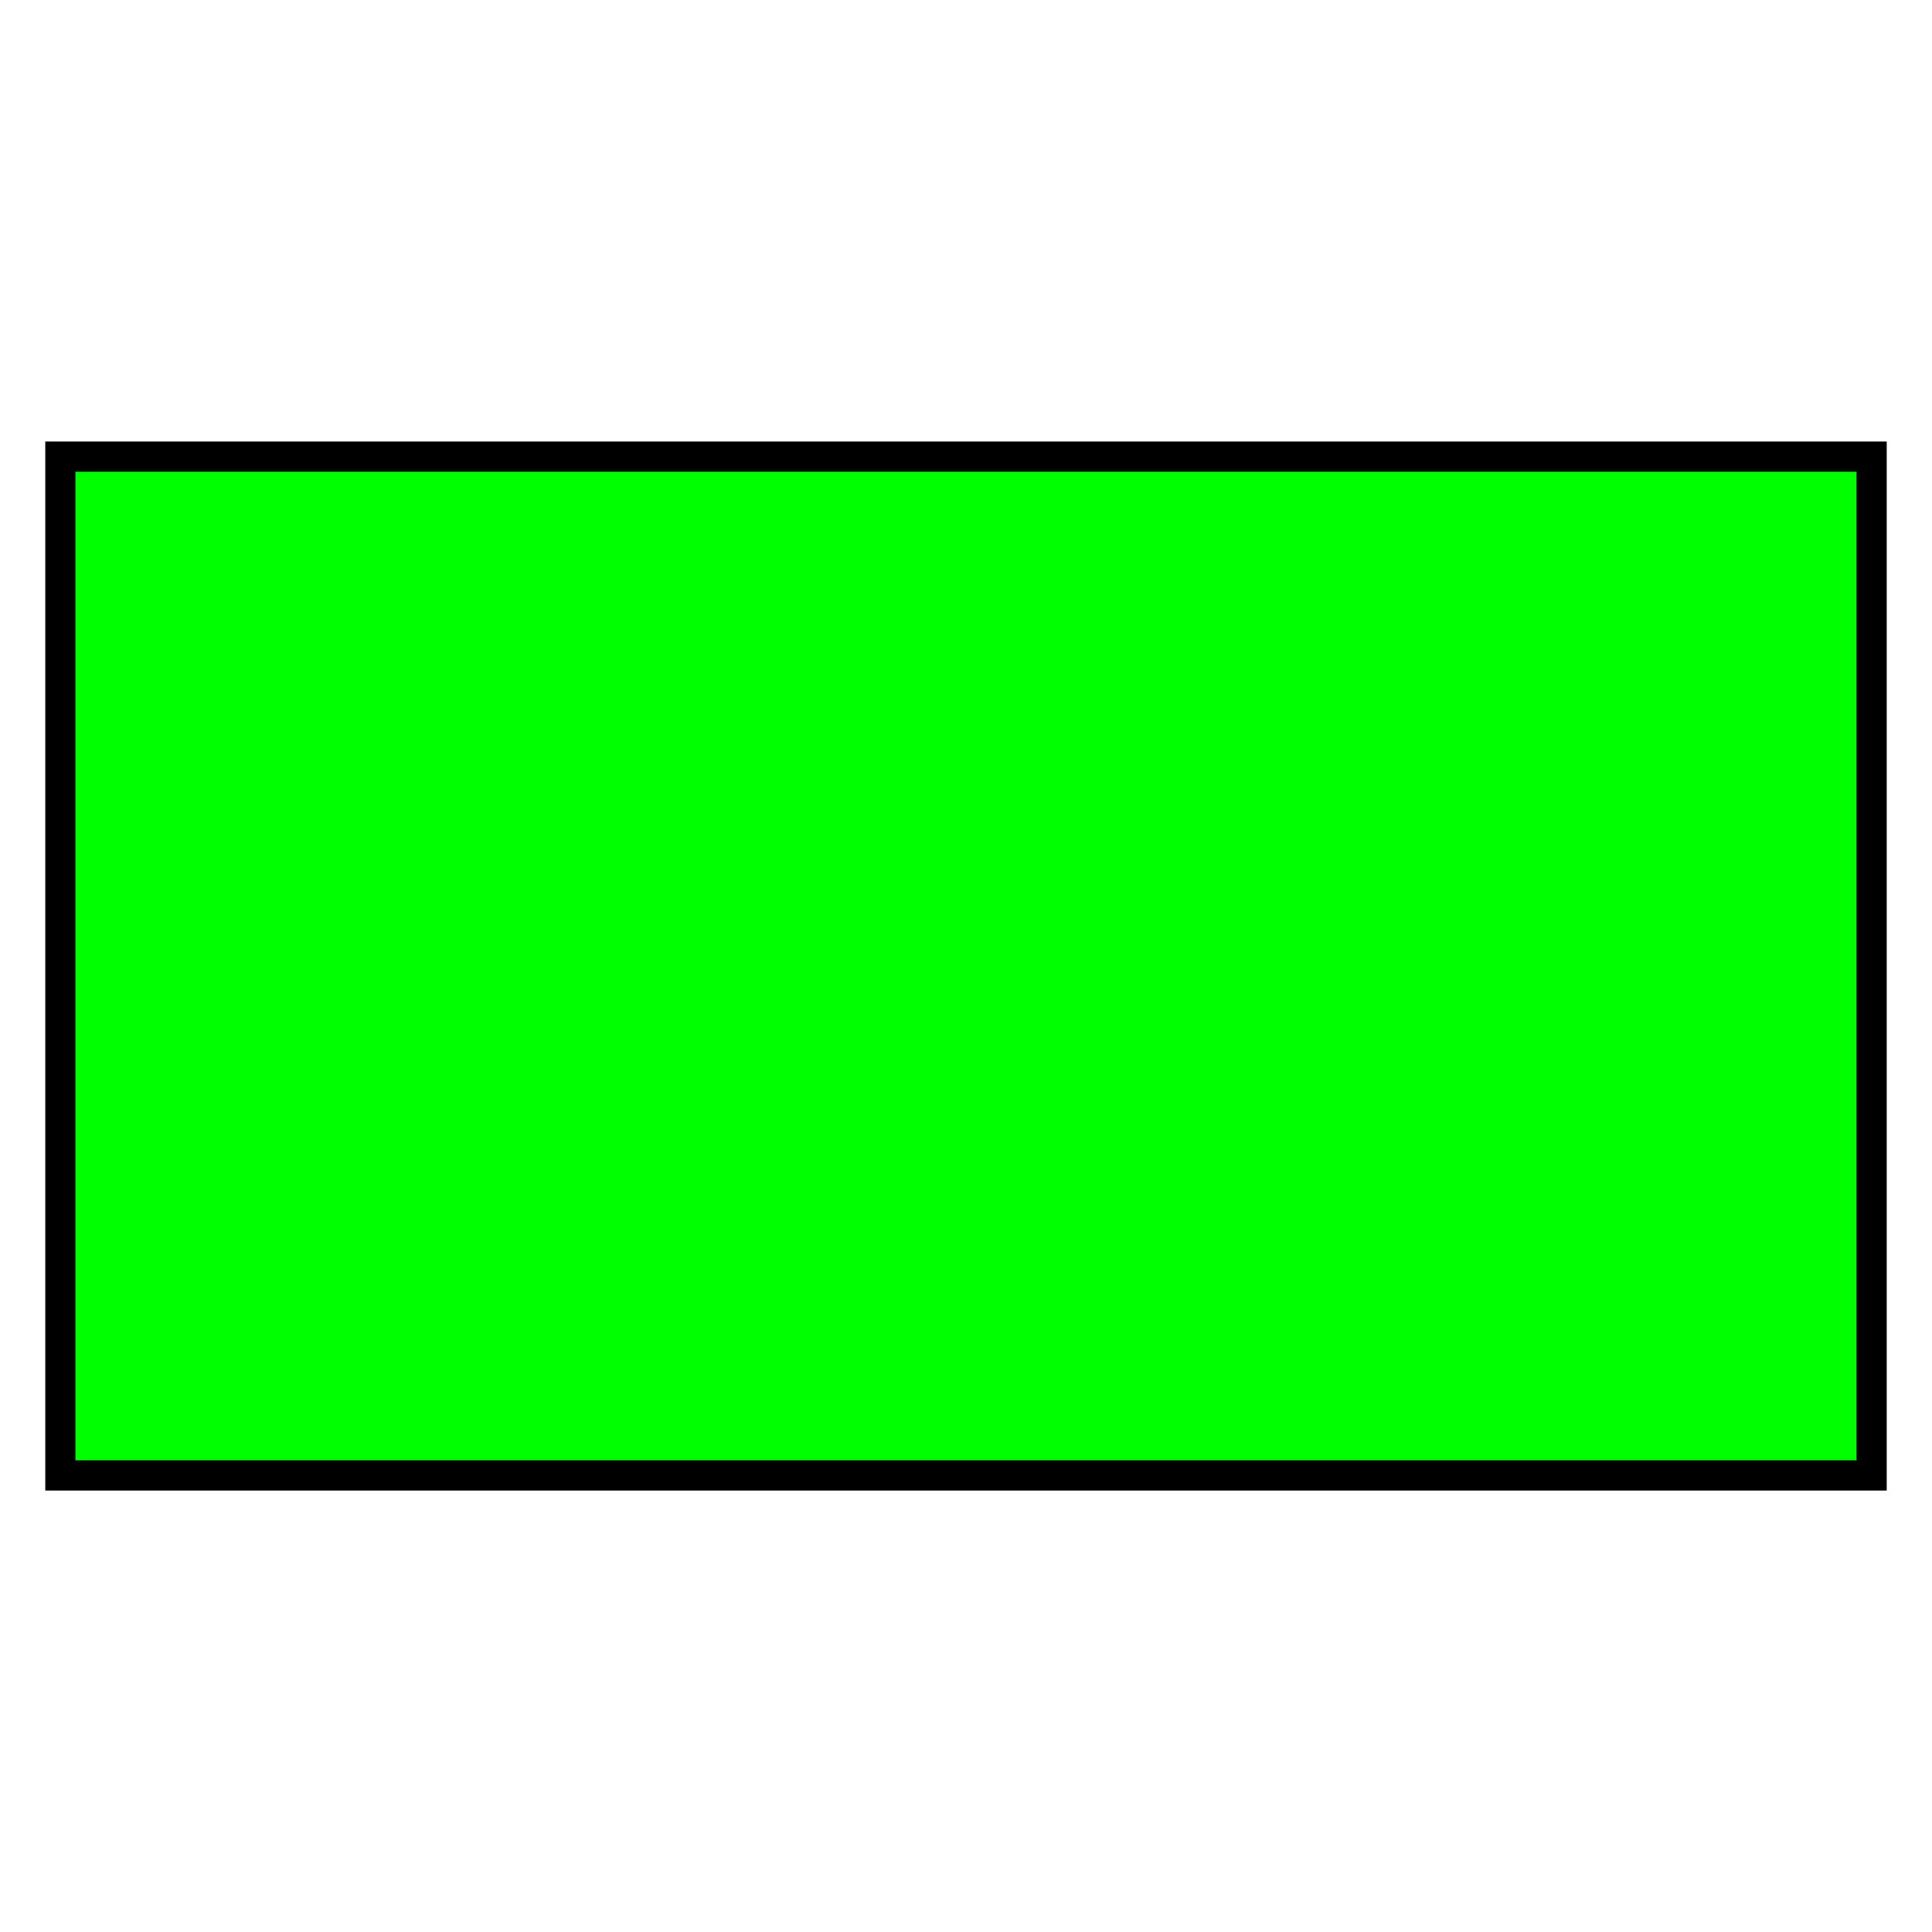
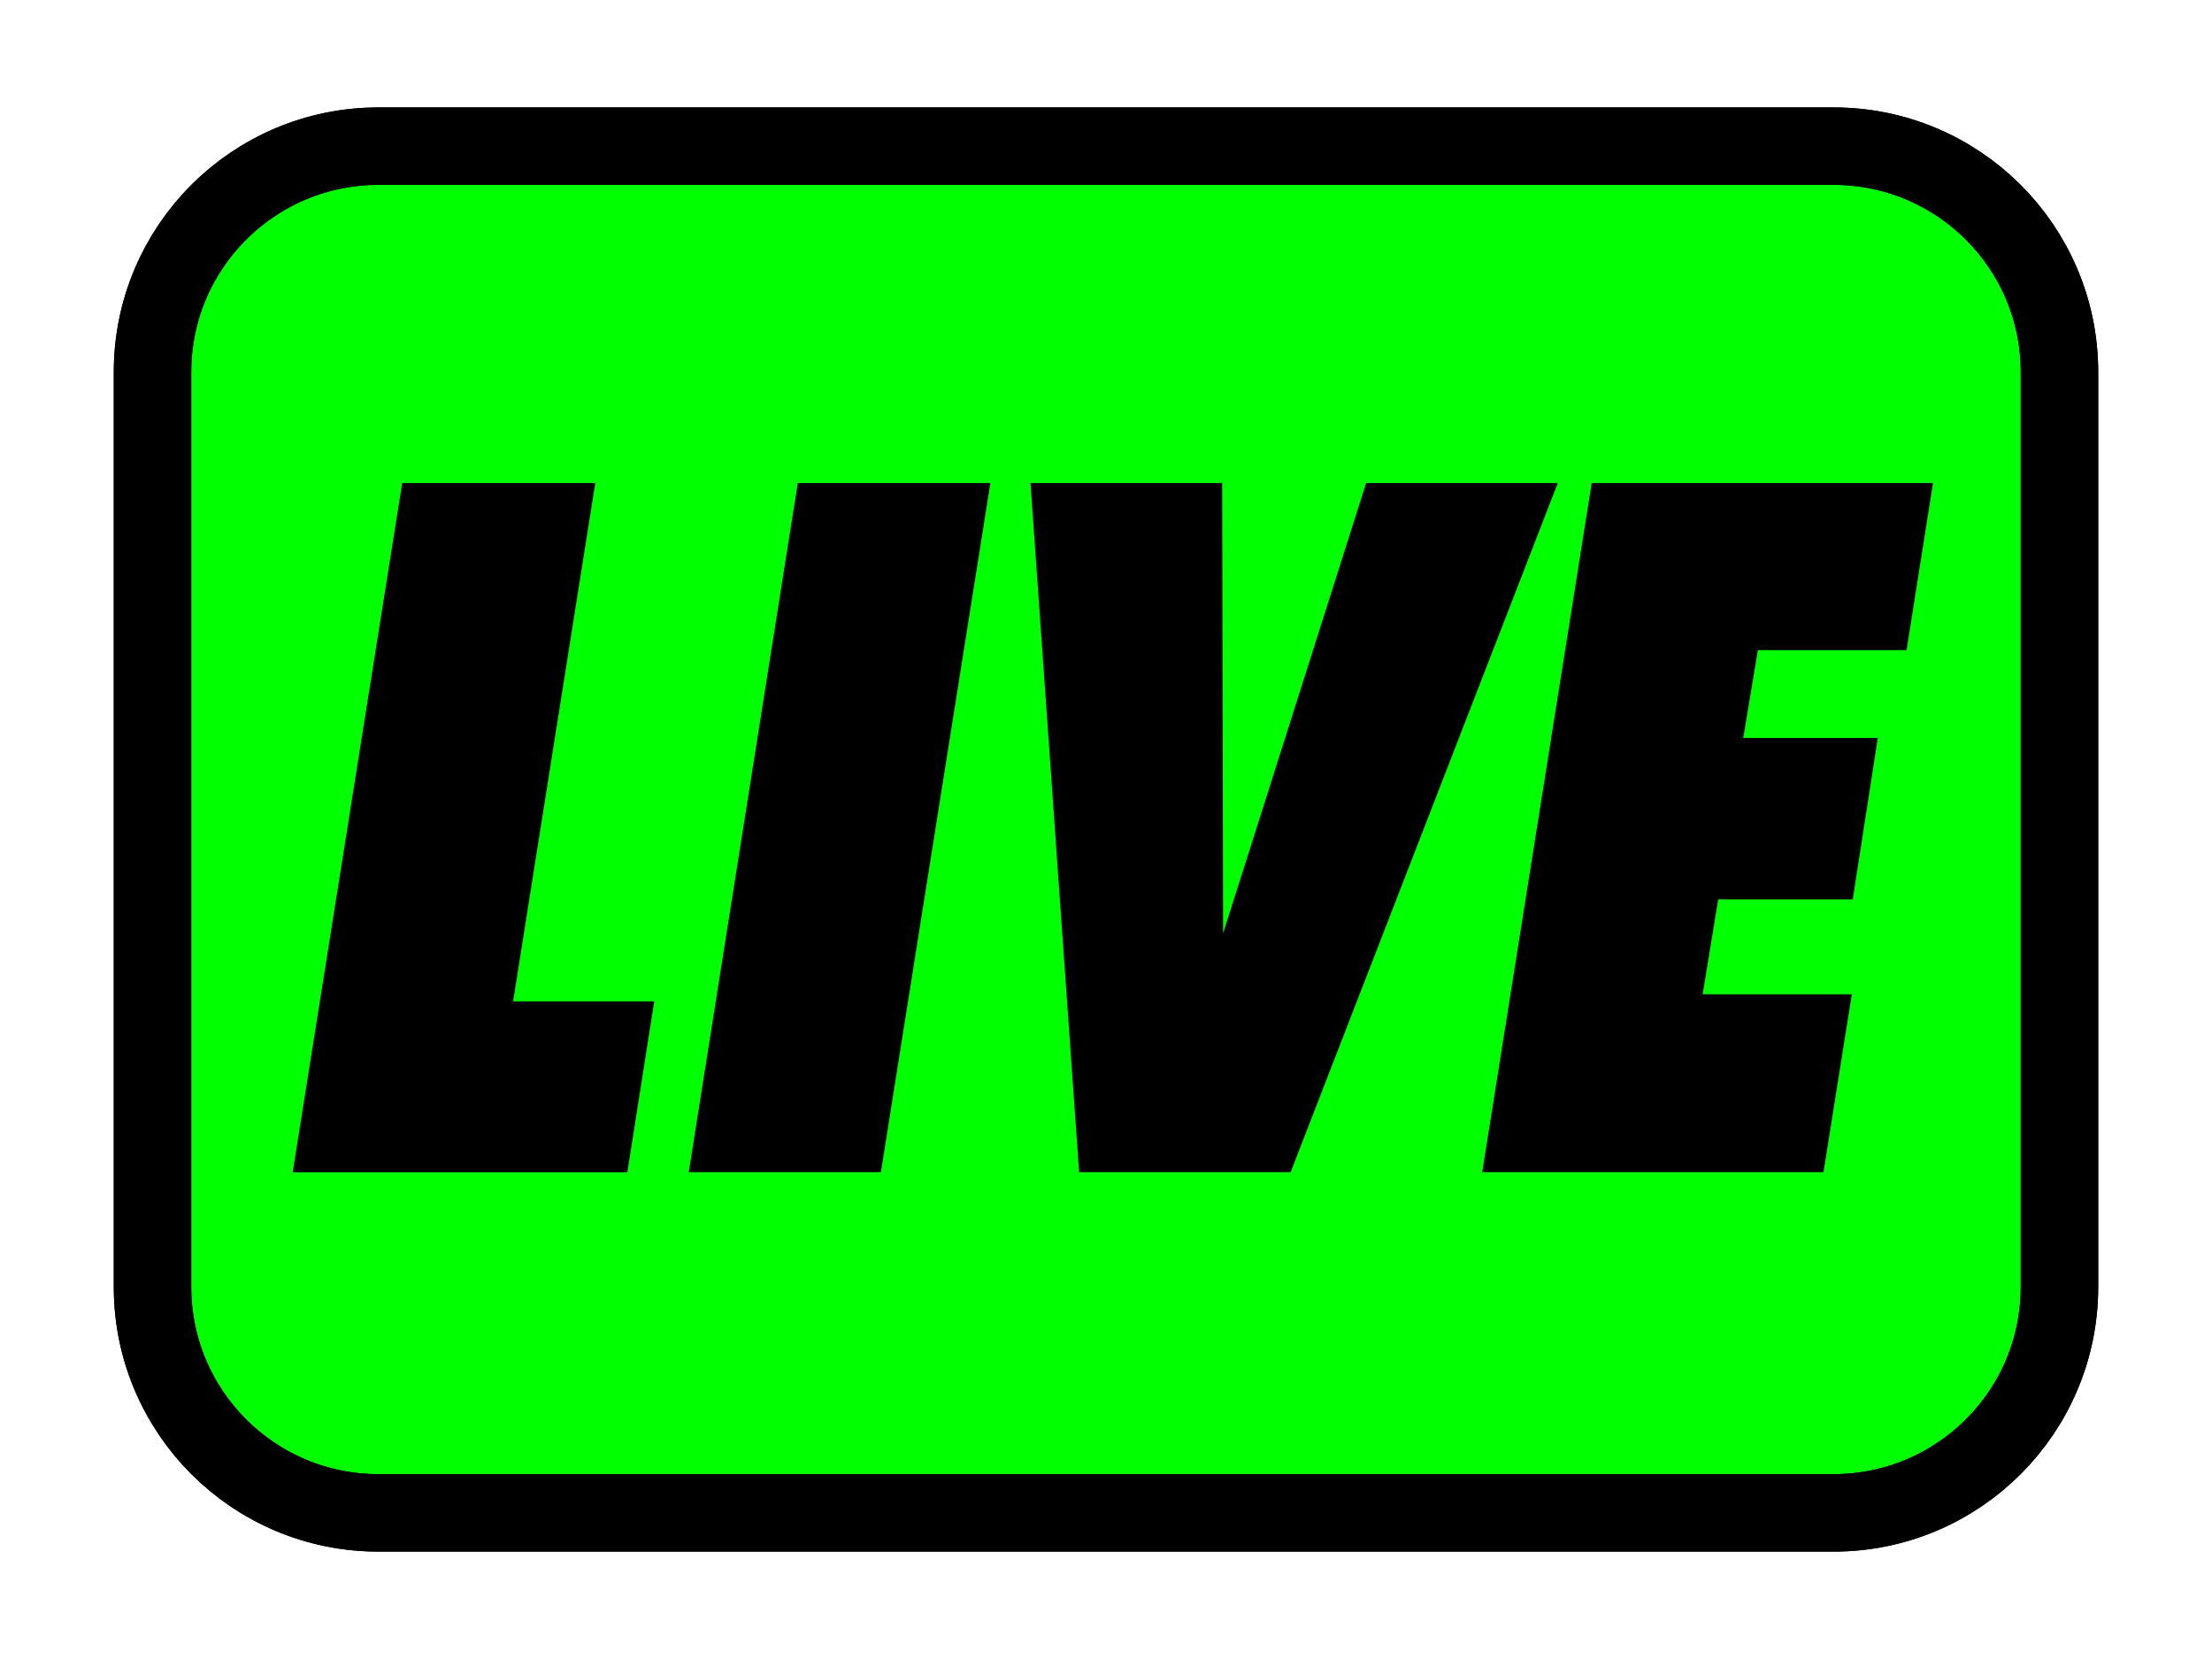
- <svg xmlns="http://www.w3.org/2000/svg" width="32" height="32" id="svg3052" version="1.1">
+ <svg xmlns="http://www.w3.org/2000/svg" width="64" height="48" id="svg3052" version="1.1">
  <defs id="defs3054" />
-   <g id="layer1" transform="translate(0,-1020.362)">
-     <rect style="color:#000000;fill:#00ff00;fill-opacity:1;fill-rule:nonzero;stroke:#000000;stroke-width:0.5;stroke-linecap:butt;stroke-linejoin:miter;stroke-miterlimit:4;stroke-opacity:1;stroke-dasharray:none;stroke-dashoffset:0;marker:none;visibility:visible;display:inline;overflow:visible;enable-background:accumulate" id="rect3062" width="30" height="16.875" x="1" y="1027.925" />
+   <g id="layer1" transform="translate(0,-1004.362)">
+     <g id="g18513" transform="matrix(1.906267,0,0,1.906267,1.671483,-948.3786)">
+       <g style="fill:#00ff00" transform="matrix(0.1777936,0,0,0.1777936,-84.29383,979.2278)" id="g8261">
+         <g style="fill:#00ff00" id="g8240" transform="translate(206.8158,216.2546)">
+           <rect rx="19.286" ry="19.286" y="50.178" x="275.383" height="116.673" width="162.794" id="rect8242" style="opacity:1;fill:#00ff00;fill-opacity:1;fill-rule:evenodd;stroke:#000000;stroke-width:6.613;stroke-linecap:butt;stroke-linejoin:round;stroke-miterlimit:4;stroke-dasharray:none;stroke-dashoffset:0;stroke-opacity:1" />
+         </g>
+         <g style="fill:#00ff00" transform="matrix(0.7828221,0,0,1,423.4774,218.193)" id="g8210" />
+         <g style="fill:#00ff00" transform="matrix(0.4518708,0,0,0.4518708,457.789,297.3417)" id="g8222" />
+       </g>
+       <g style="fill:none" id="g18395" transform="matrix(0.1777936,0,0,0.1777936,-84.29383,979.2278)">
+         <g transform="translate(206.8158,216.2546)" id="g18397" style="fill:none">
+           <rect style="opacity:1;fill:none;fill-opacity:1;fill-rule:evenodd;stroke:#000000;stroke-width:6.613;stroke-linecap:butt;stroke-linejoin:round;stroke-miterlimit:4;stroke-dasharray:none;stroke-dashoffset:0;stroke-opacity:1" id="rect18399" width="162.794" height="116.673" x="275.383" y="50.178" ry="19.286" rx="19.286" />
+         </g>
+         <g style="fill:none" id="g18401" transform="matrix(0.7828221,0,0,1,423.4774,218.193)" />
+         <g style="fill:none" id="g18403" transform="matrix(0.4518708,0,0,0.4518708,457.789,297.3417)" />
+       </g>
+       <g id="text18475" style="font-style:normal;font-weight:normal;font-size:14.673px;line-height:125%;font-family:Sans;letter-spacing:0px;word-spacing:0px;fill:#000000;fill-opacity:1;stroke:none;stroke-width:1px;stroke-linecap:butt;stroke-linejoin:miter;stroke-opacity:1">
+         <path id="path18480" style="font-style:italic;font-variant:normal;font-weight:normal;font-stretch:condensed;font-size:14.673px;line-height:125%;font-family:'Futura XBlkCnIt BT';-inkscape-font-specification:'Futura XBlkCnIt BT, Italic Condensed';text-align:start;writing-mode:lr-tb;text-anchor:start;fill:#000000" d="m 3.566,1042.171 1.662,-10.46 2.93,0 -1.247,7.867 2.142,0 -0.408,2.594 -5.08,0 z" />
+         <path id="path18482" style="font-style:italic;font-variant:normal;font-weight:normal;font-stretch:condensed;font-size:14.673px;line-height:125%;font-family:'Futura XBlkCnIt BT';-inkscape-font-specification:'Futura XBlkCnIt BT, Italic Condensed';text-align:start;writing-mode:lr-tb;text-anchor:start;fill:#000000" d="m 9.577,1042.171 1.655,-10.46 2.923,0 -1.662,10.46 -2.916,0 z" />
+         <path id="path18484" style="font-style:italic;font-variant:normal;font-weight:normal;font-stretch:condensed;font-size:14.673px;line-height:125%;font-family:'Futura XBlkCnIt BT';-inkscape-font-specification:'Futura XBlkCnIt BT, Italic Condensed';text-align:start;writing-mode:lr-tb;text-anchor:start;fill:#000000" d="m 14.764,1031.711 2.909,0 0.014,6.835 2.171,-6.835 2.909,0 -4.055,10.46 -3.21,0 -0.738,-10.46 z" />
+         <path id="path18486" style="font-style:italic;font-variant:normal;font-weight:normal;font-stretch:condensed;font-size:14.673px;line-height:125%;font-family:'Futura XBlkCnIt BT';-inkscape-font-specification:'Futura XBlkCnIt BT, Italic Condensed';text-align:start;writing-mode:lr-tb;text-anchor:start;fill:#000000" d="m 21.62,1042.171 1.662,-10.46 5.18,0 -0.401,2.536 -2.257,0 -0.222,1.333 2.042,0 -0.38,2.45 -2.042,0 -0.236,1.44 2.264,0 -0.43,2.701 -5.18,0 z" />
+       </g>
+     </g>
  </g>
</svg>
